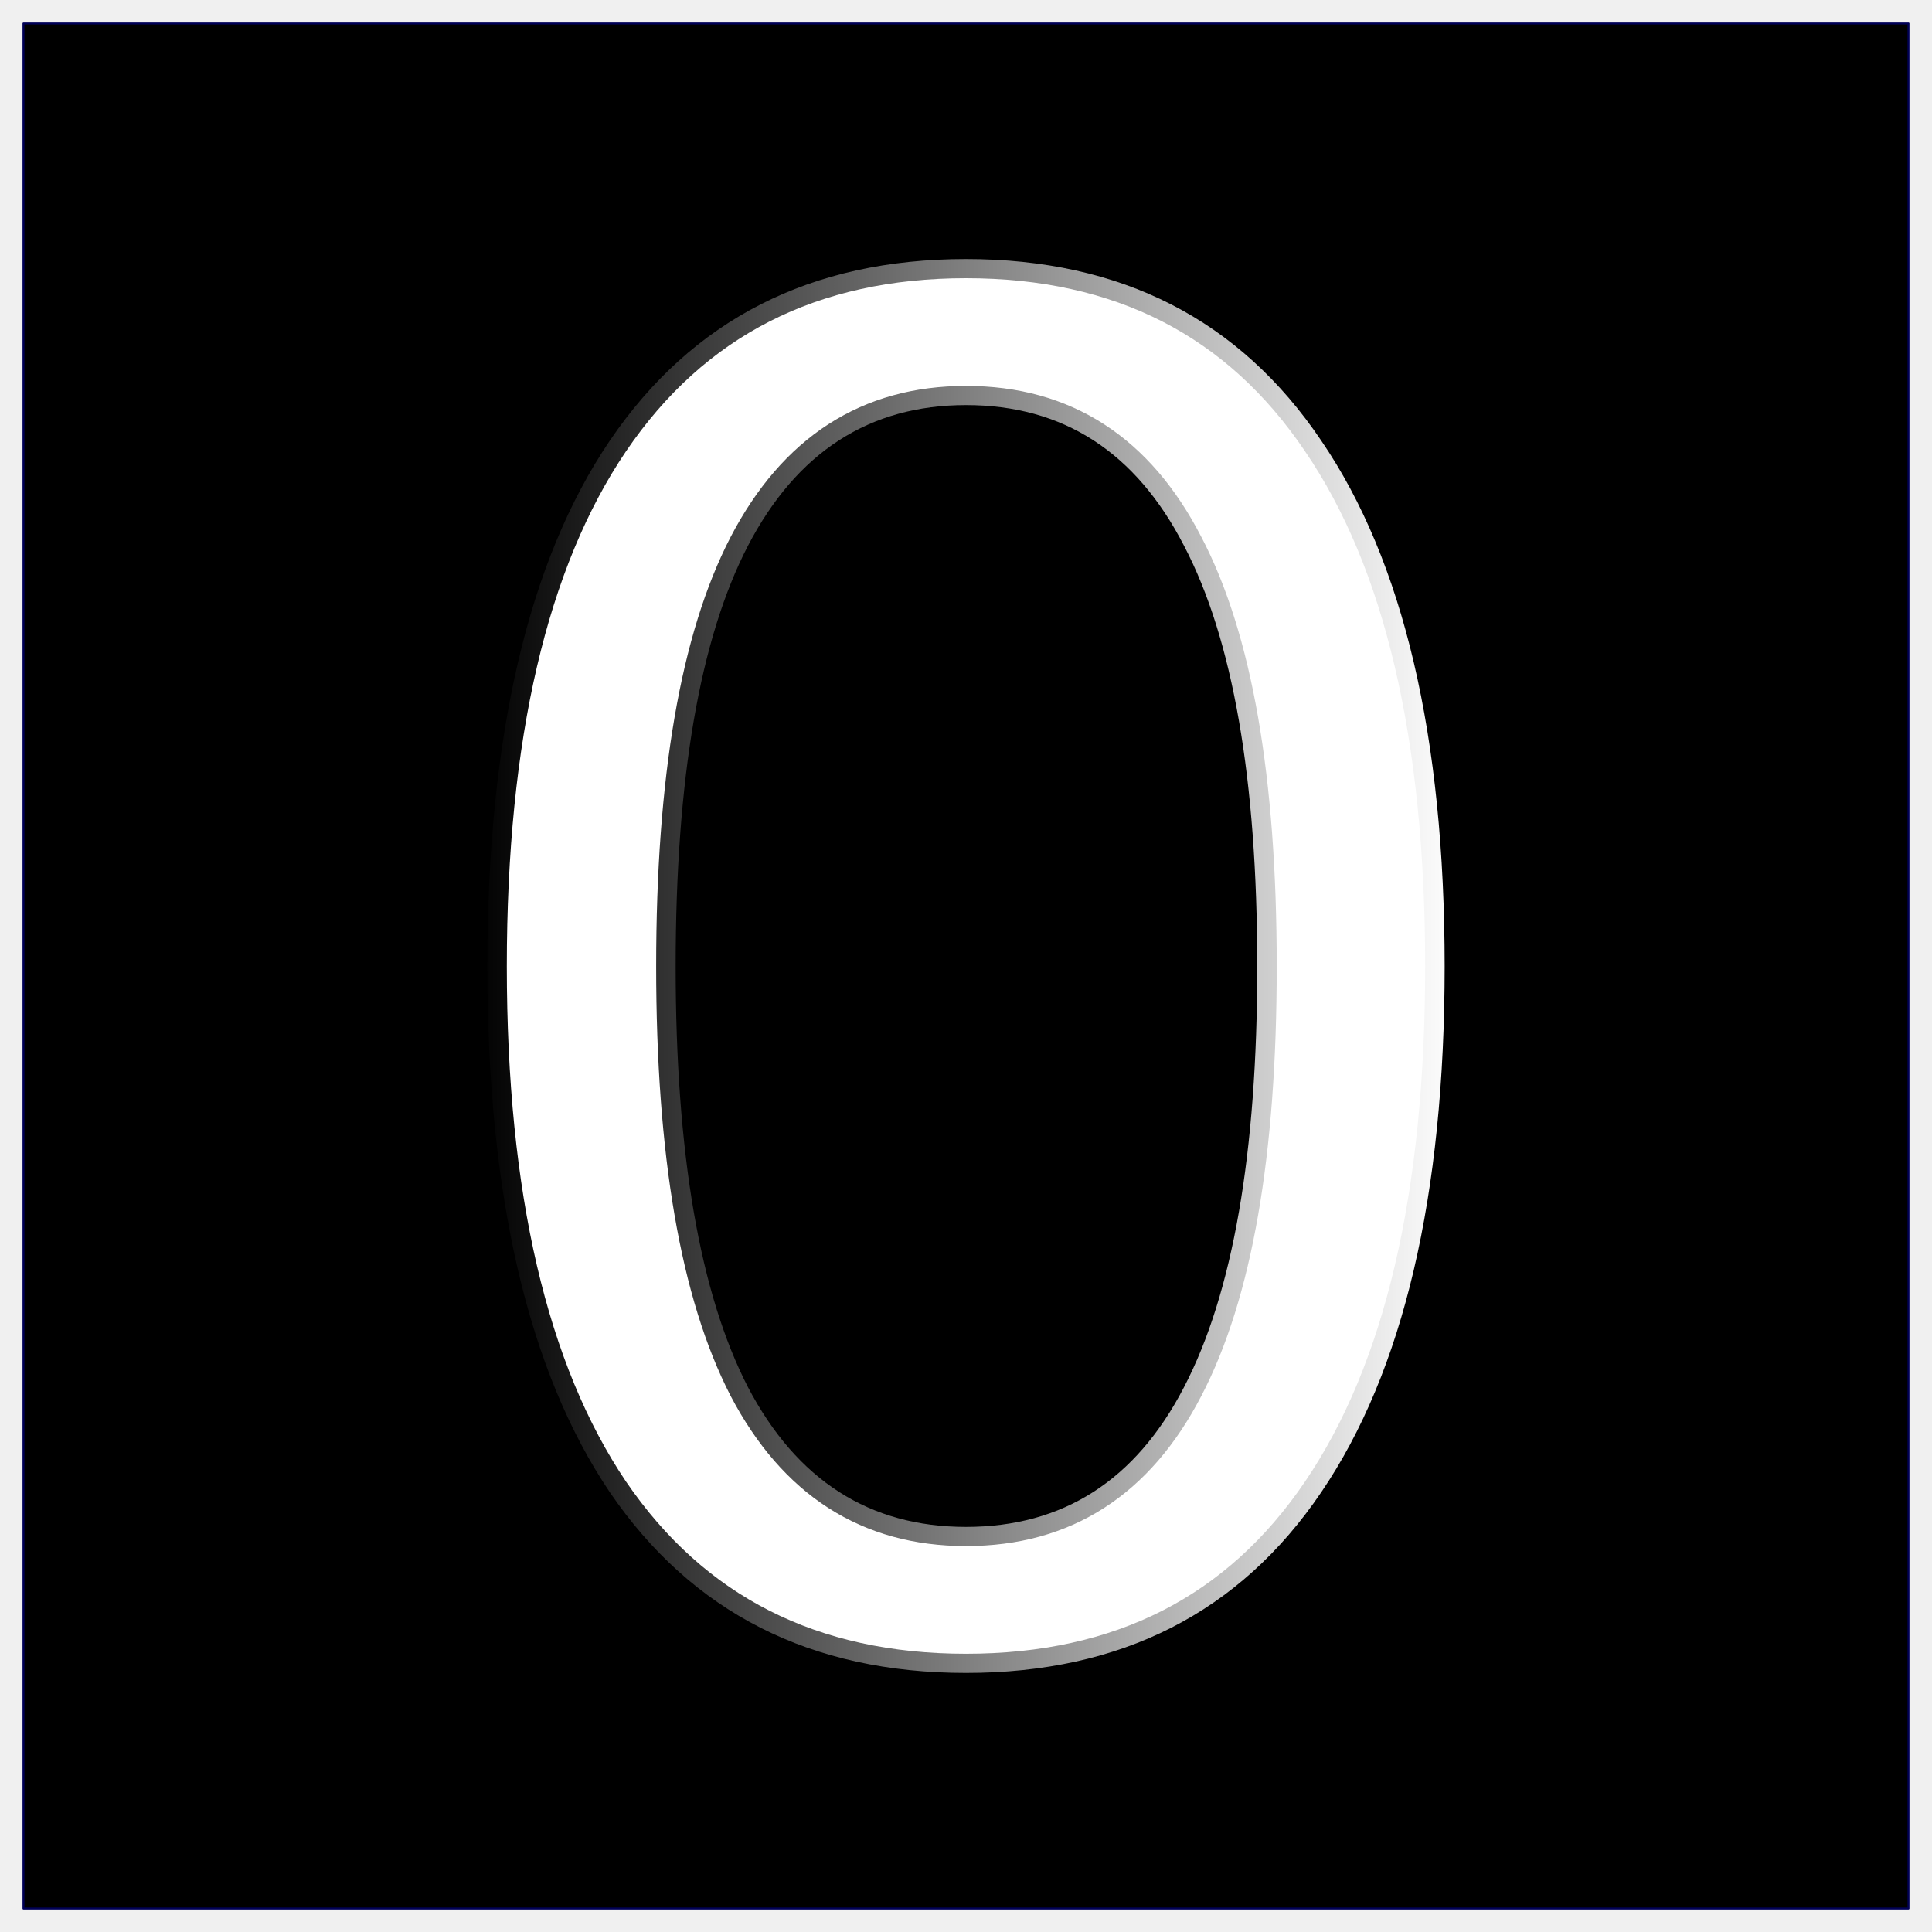
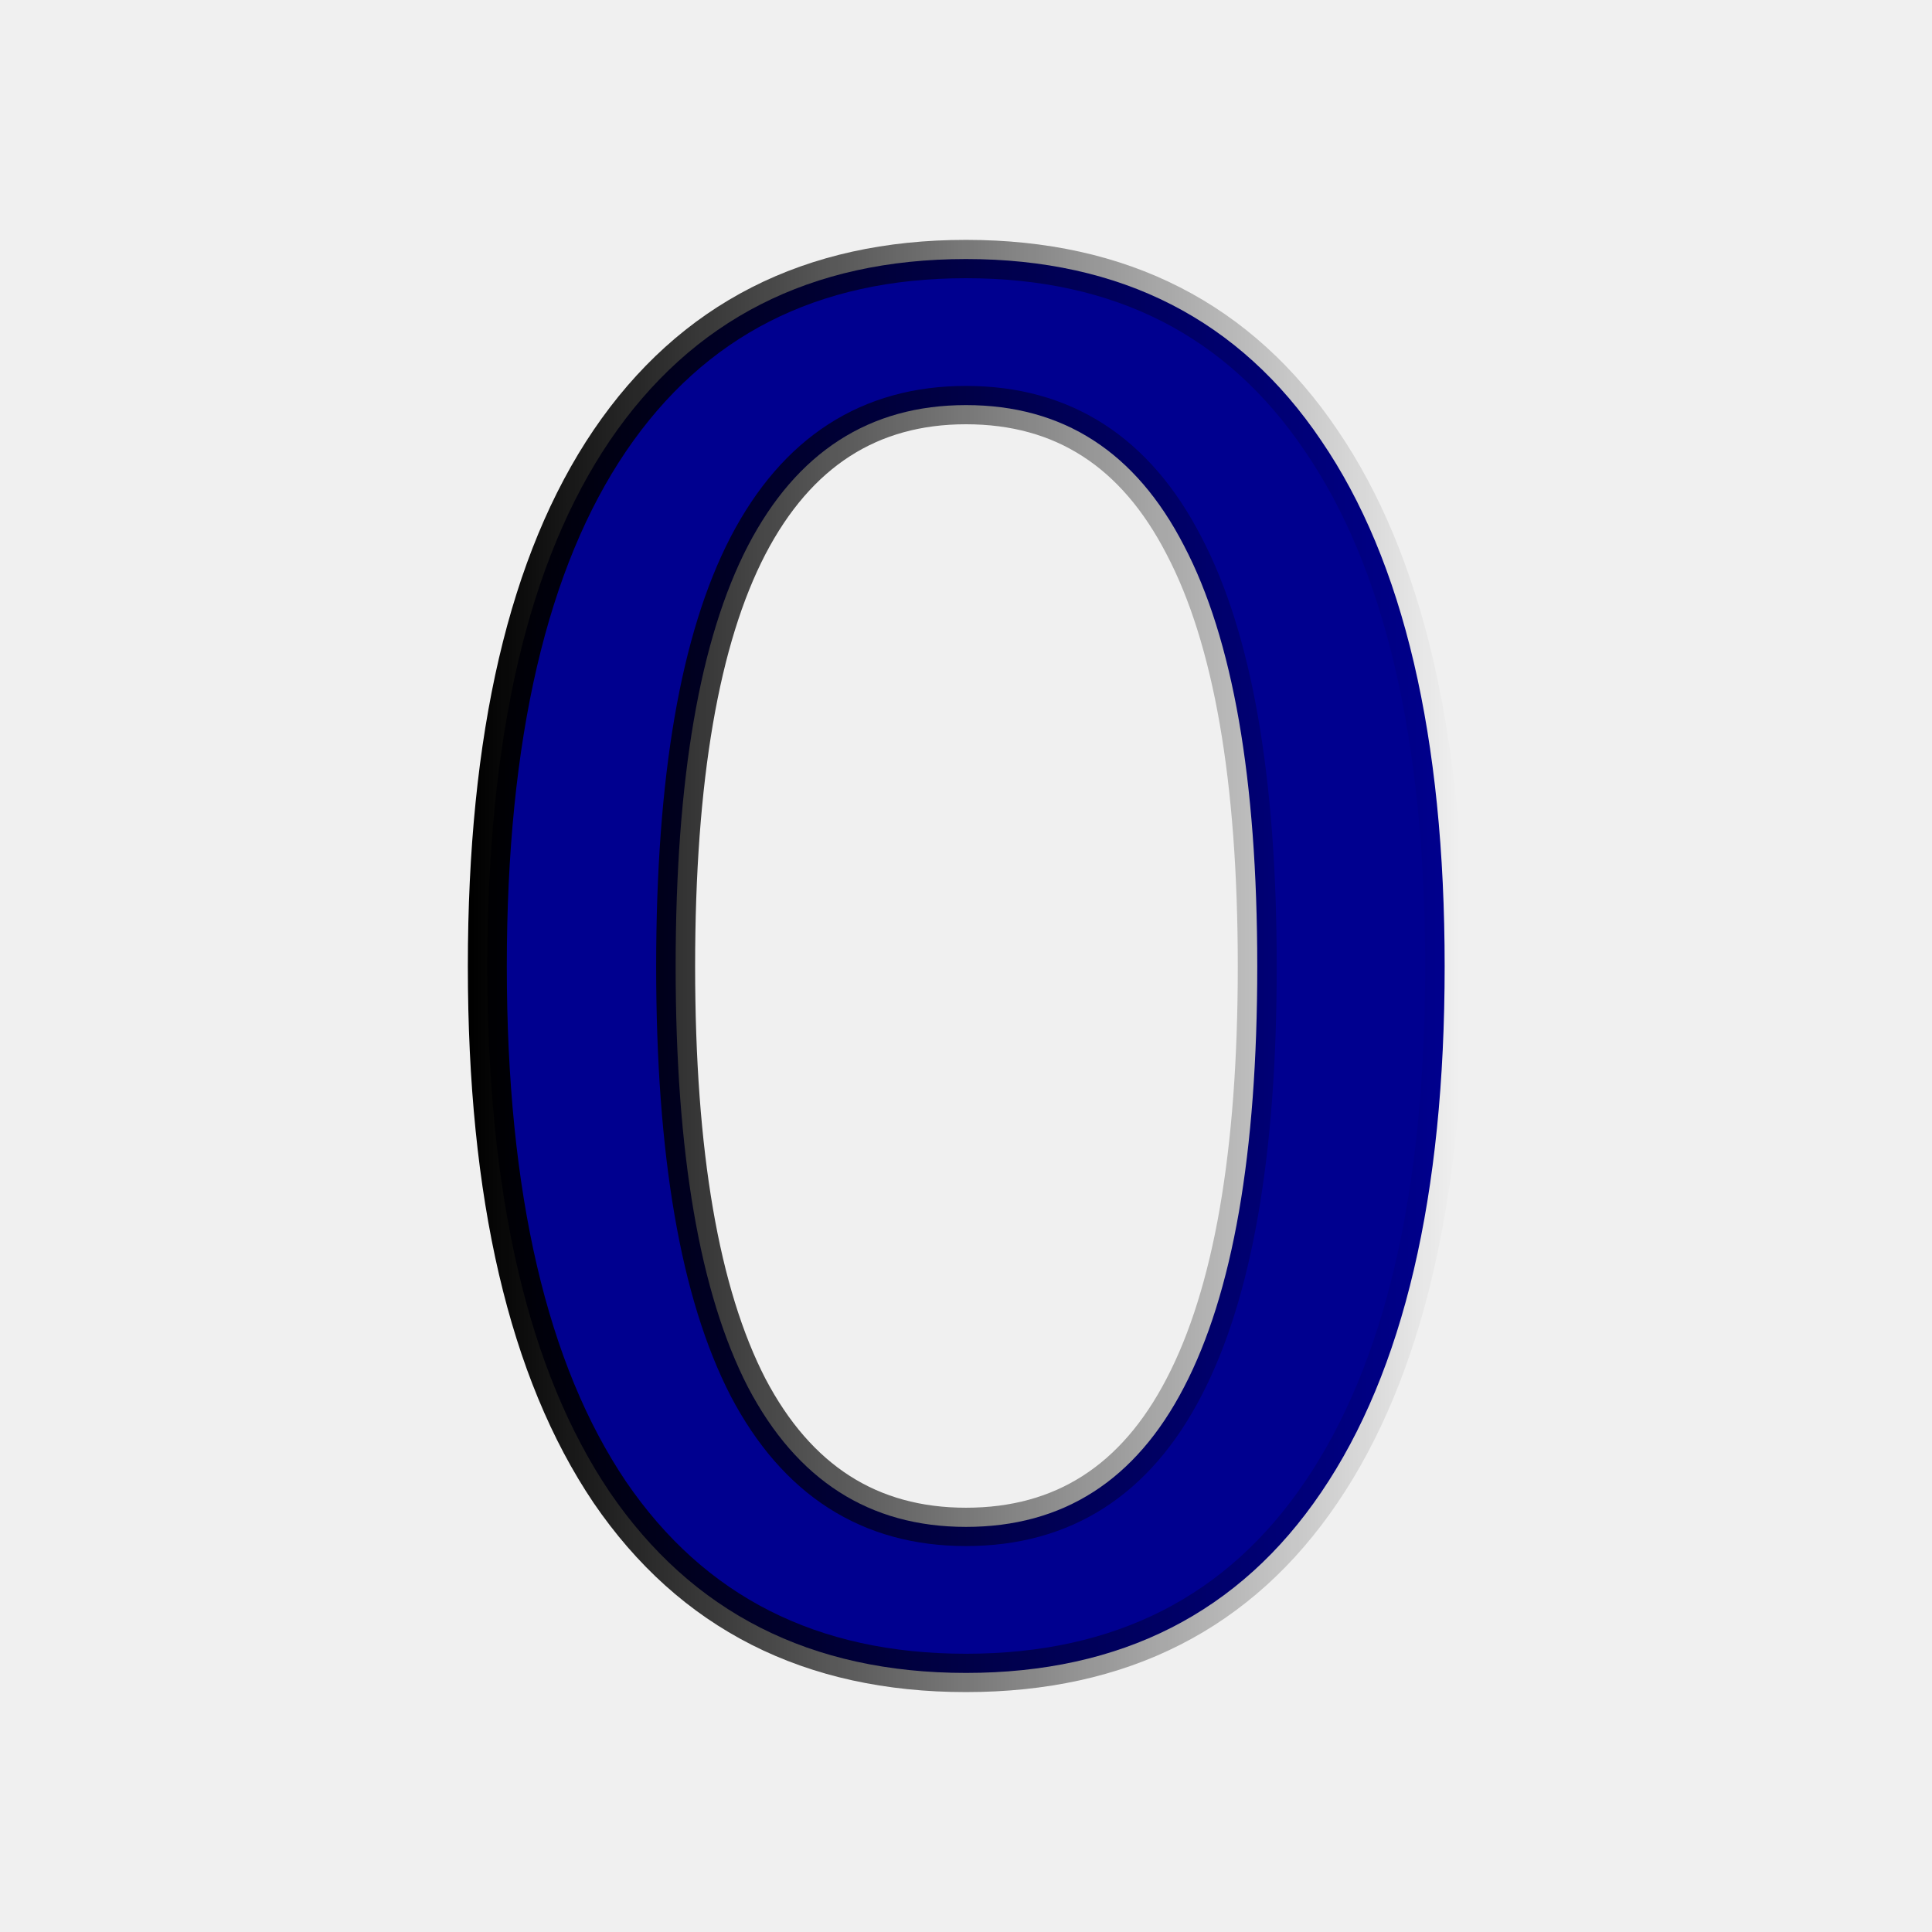
<svg xmlns="http://www.w3.org/2000/svg" xmlns:xlink="http://www.w3.org/1999/xlink" version="1.0" width="100" height="100" id="svg2">
  <defs id="defs4">
    <linearGradient id="linearGradient3189-6">
      <stop id="stop3191-9" style="stop-color:#000000;stop-opacity:1" offset="0" />
      <stop id="stop3193-3" style="stop-color:#000000;stop-opacity:0" offset="1" />
    </linearGradient>
    <radialGradient xlink:href="#linearGradient3189-6" id="radialGradient3782" gradientUnits="userSpaceOnUse" gradientTransform="matrix(-2.319372,0,0,2.599366,203.3606,-4.759739)" cx="50.059" cy="48.854" fx="50.059" fy="48.854" r="42.138" />
    <linearGradient xlink:href="#linearGradient3189-6" id="linearGradient3784" gradientUnits="userSpaceOnUse" gradientTransform="matrix(0.9256103,0,0,1.400188,11.62619,-21.24429)" x1="-8.898" y1="50.703" x2="16.314" y2="50.703" />
    <linearGradient xlink:href="#linearGradient3189-6" id="linearGradient3818" x1="34.429" y1="52.053" x2="66.683" y2="52.053" gradientUnits="userSpaceOnUse" />
    <linearGradient xlink:href="#linearGradient3189-6" id="linearGradient3820" gradientUnits="userSpaceOnUse" x1="34.429" y1="52.053" x2="66.683" y2="52.053" />
    <linearGradient xlink:href="#linearGradient3189-6-0" id="linearGradient3818-4" x1="34.429" y1="52.053" x2="66.683" y2="52.053" gradientUnits="userSpaceOnUse" />
    <linearGradient id="linearGradient3189-6-0">
      <stop id="stop3191-9-6" style="stop-color:#000000;stop-opacity:1" offset="0" />
      <stop id="stop3193-3-2" style="stop-color:#000000;stop-opacity:0" offset="1" />
    </linearGradient>
    <linearGradient xlink:href="#linearGradient3189-6-0" id="linearGradient3820-9" gradientUnits="userSpaceOnUse" x1="34.429" y1="52.053" x2="66.683" y2="52.053" />
    <linearGradient id="linearGradient3006">
      <stop id="stop3008" style="stop-color:#000000;stop-opacity:1" offset="0" />
      <stop id="stop3010" style="stop-color:#000000;stop-opacity:0" offset="1" />
    </linearGradient>
    <linearGradient y2="52.053" x2="66.683" y1="52.053" x1="34.429" gradientUnits="userSpaceOnUse" id="linearGradient3014" xlink:href="#linearGradient3189-6-0" />
  </defs>
-   <rect style="fill:#000000;fill-opacity:1;stroke:#000056;stroke-width:0.1;stroke-linejoin:round;stroke-miterlimit:4;stroke-opacity:1;stroke-dasharray:none;stroke-dashoffset:0" id="rect2990" width="97.569" height="97.569" x="1.215" y="1.215" />
  <g style="font-size:62.023px;font-style:normal;font-weight:normal;line-height:125%;letter-spacing:0px;word-spacing:0px;fill:#ffffff;fill-opacity:1;stroke:url(#linearGradient3818);stroke-width:1.272;stroke-miterlimit:4;stroke-opacity:1;stroke-dasharray:none;font-family:Sans" id="text3805" transform="matrix(1.585443,0,0,1.560022,-30.15411,-31.20417)">
-     <path d="m 50.556,33.443 c -3.15,4.1e-5 -5.522,1.555 -7.117,4.664 -1.575,3.089 -2.362,7.743 -2.362,13.961 -10e-6,6.198 0.787,10.852 2.362,13.961 1.595,3.089 3.967,4.634 7.117,4.634 3.17,4e-6 5.542,-1.545 7.117,-4.634 1.595,-3.109 2.392,-7.763 2.392,-13.961 -3e-5,-6.218 -0.798,-10.872 -2.392,-13.961 -1.575,-3.109 -3.947,-4.664 -7.117,-4.664 m 0,-4.846 c 5.068,4.6e-5 8.934,2.009 11.599,6.027 2.685,3.998 4.028,9.812 4.028,17.444 -3.6e-5,7.612 -1.343,13.426 -4.028,17.444 -2.665,3.998 -6.531,5.996 -11.599,5.996 -5.068,0 -8.944,-1.999 -11.629,-5.996 -2.665,-4.018 -3.998,-9.832 -3.998,-17.444 -5e-6,-7.632 1.333,-13.446 3.998,-17.444 2.685,-4.018 6.562,-6.027 11.629,-6.027" style="stroke:url(#linearGradient3820);stroke-width:1.272;stroke-miterlimit:4;stroke-opacity:1;stroke-dasharray:none" id="path3810" />
+     <path d="m 50.556,33.443 c -3.15,4.1e-5 -5.522,1.555 -7.117,4.664 -1.575,3.089 -2.362,7.743 -2.362,13.961 -10e-6,6.198 0.787,10.852 2.362,13.961 1.595,3.089 3.967,4.634 7.117,4.634 3.17,4e-6 5.542,-1.545 7.117,-4.634 1.595,-3.109 2.392,-7.763 2.392,-13.961 -3e-5,-6.218 -0.798,-10.872 -2.392,-13.961 -1.575,-3.109 -3.947,-4.664 -7.117,-4.664 m 0,-4.846 c 5.068,4.6e-5 8.934,2.009 11.599,6.027 2.685,3.998 4.028,9.812 4.028,17.444 -3.6e-5,7.612 -1.343,13.426 -4.028,17.444 -2.665,3.998 -6.531,5.996 -11.599,5.996 -5.068,0 -8.944,-1.999 -11.629,-5.996 -2.665,-4.018 -3.998,-9.832 -3.998,-17.444 -5e-6,-7.632 1.333,-13.446 3.998,-17.444 2.685,-4.018 6.562,-6.027 11.629,-6.027" style="stroke:url(#linearGradient3820);stroke-width:1.272;stroke-miterlimit:4;stroke-opacity:1;stroke-dasharray:none;fill:#00008f;fill-opacity:1" id="path3810" />
  </g>
</svg>
